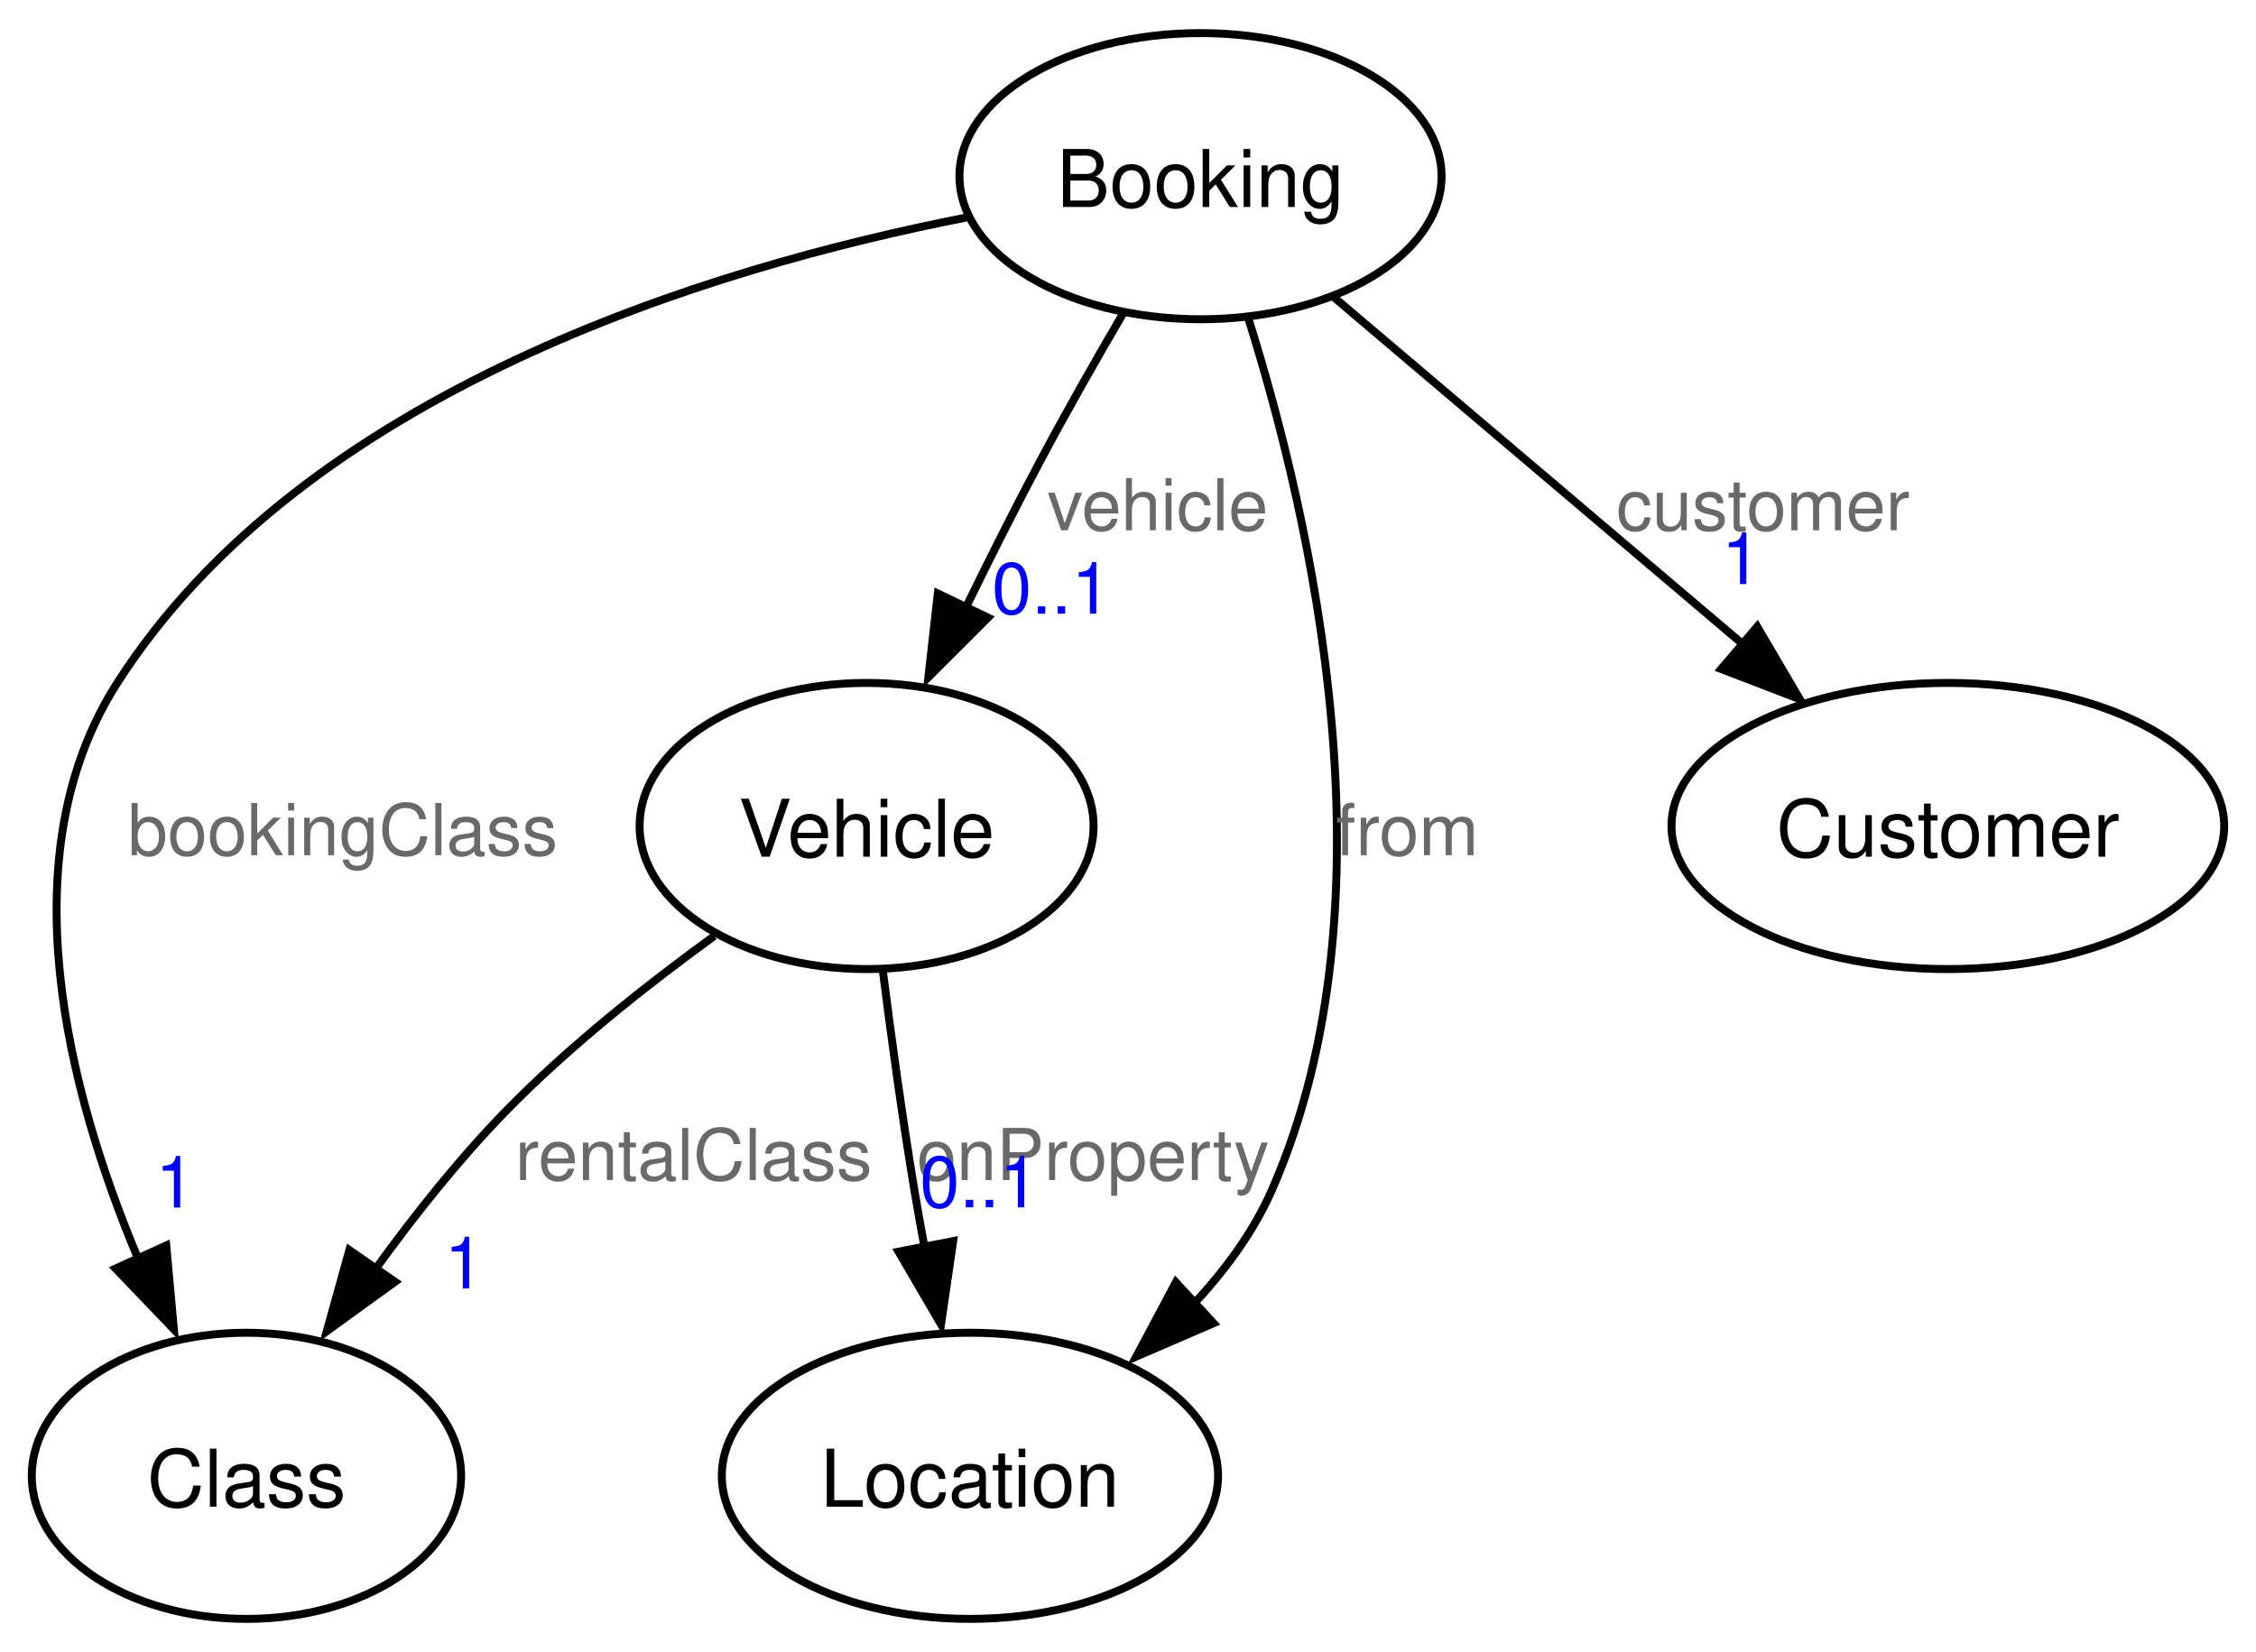
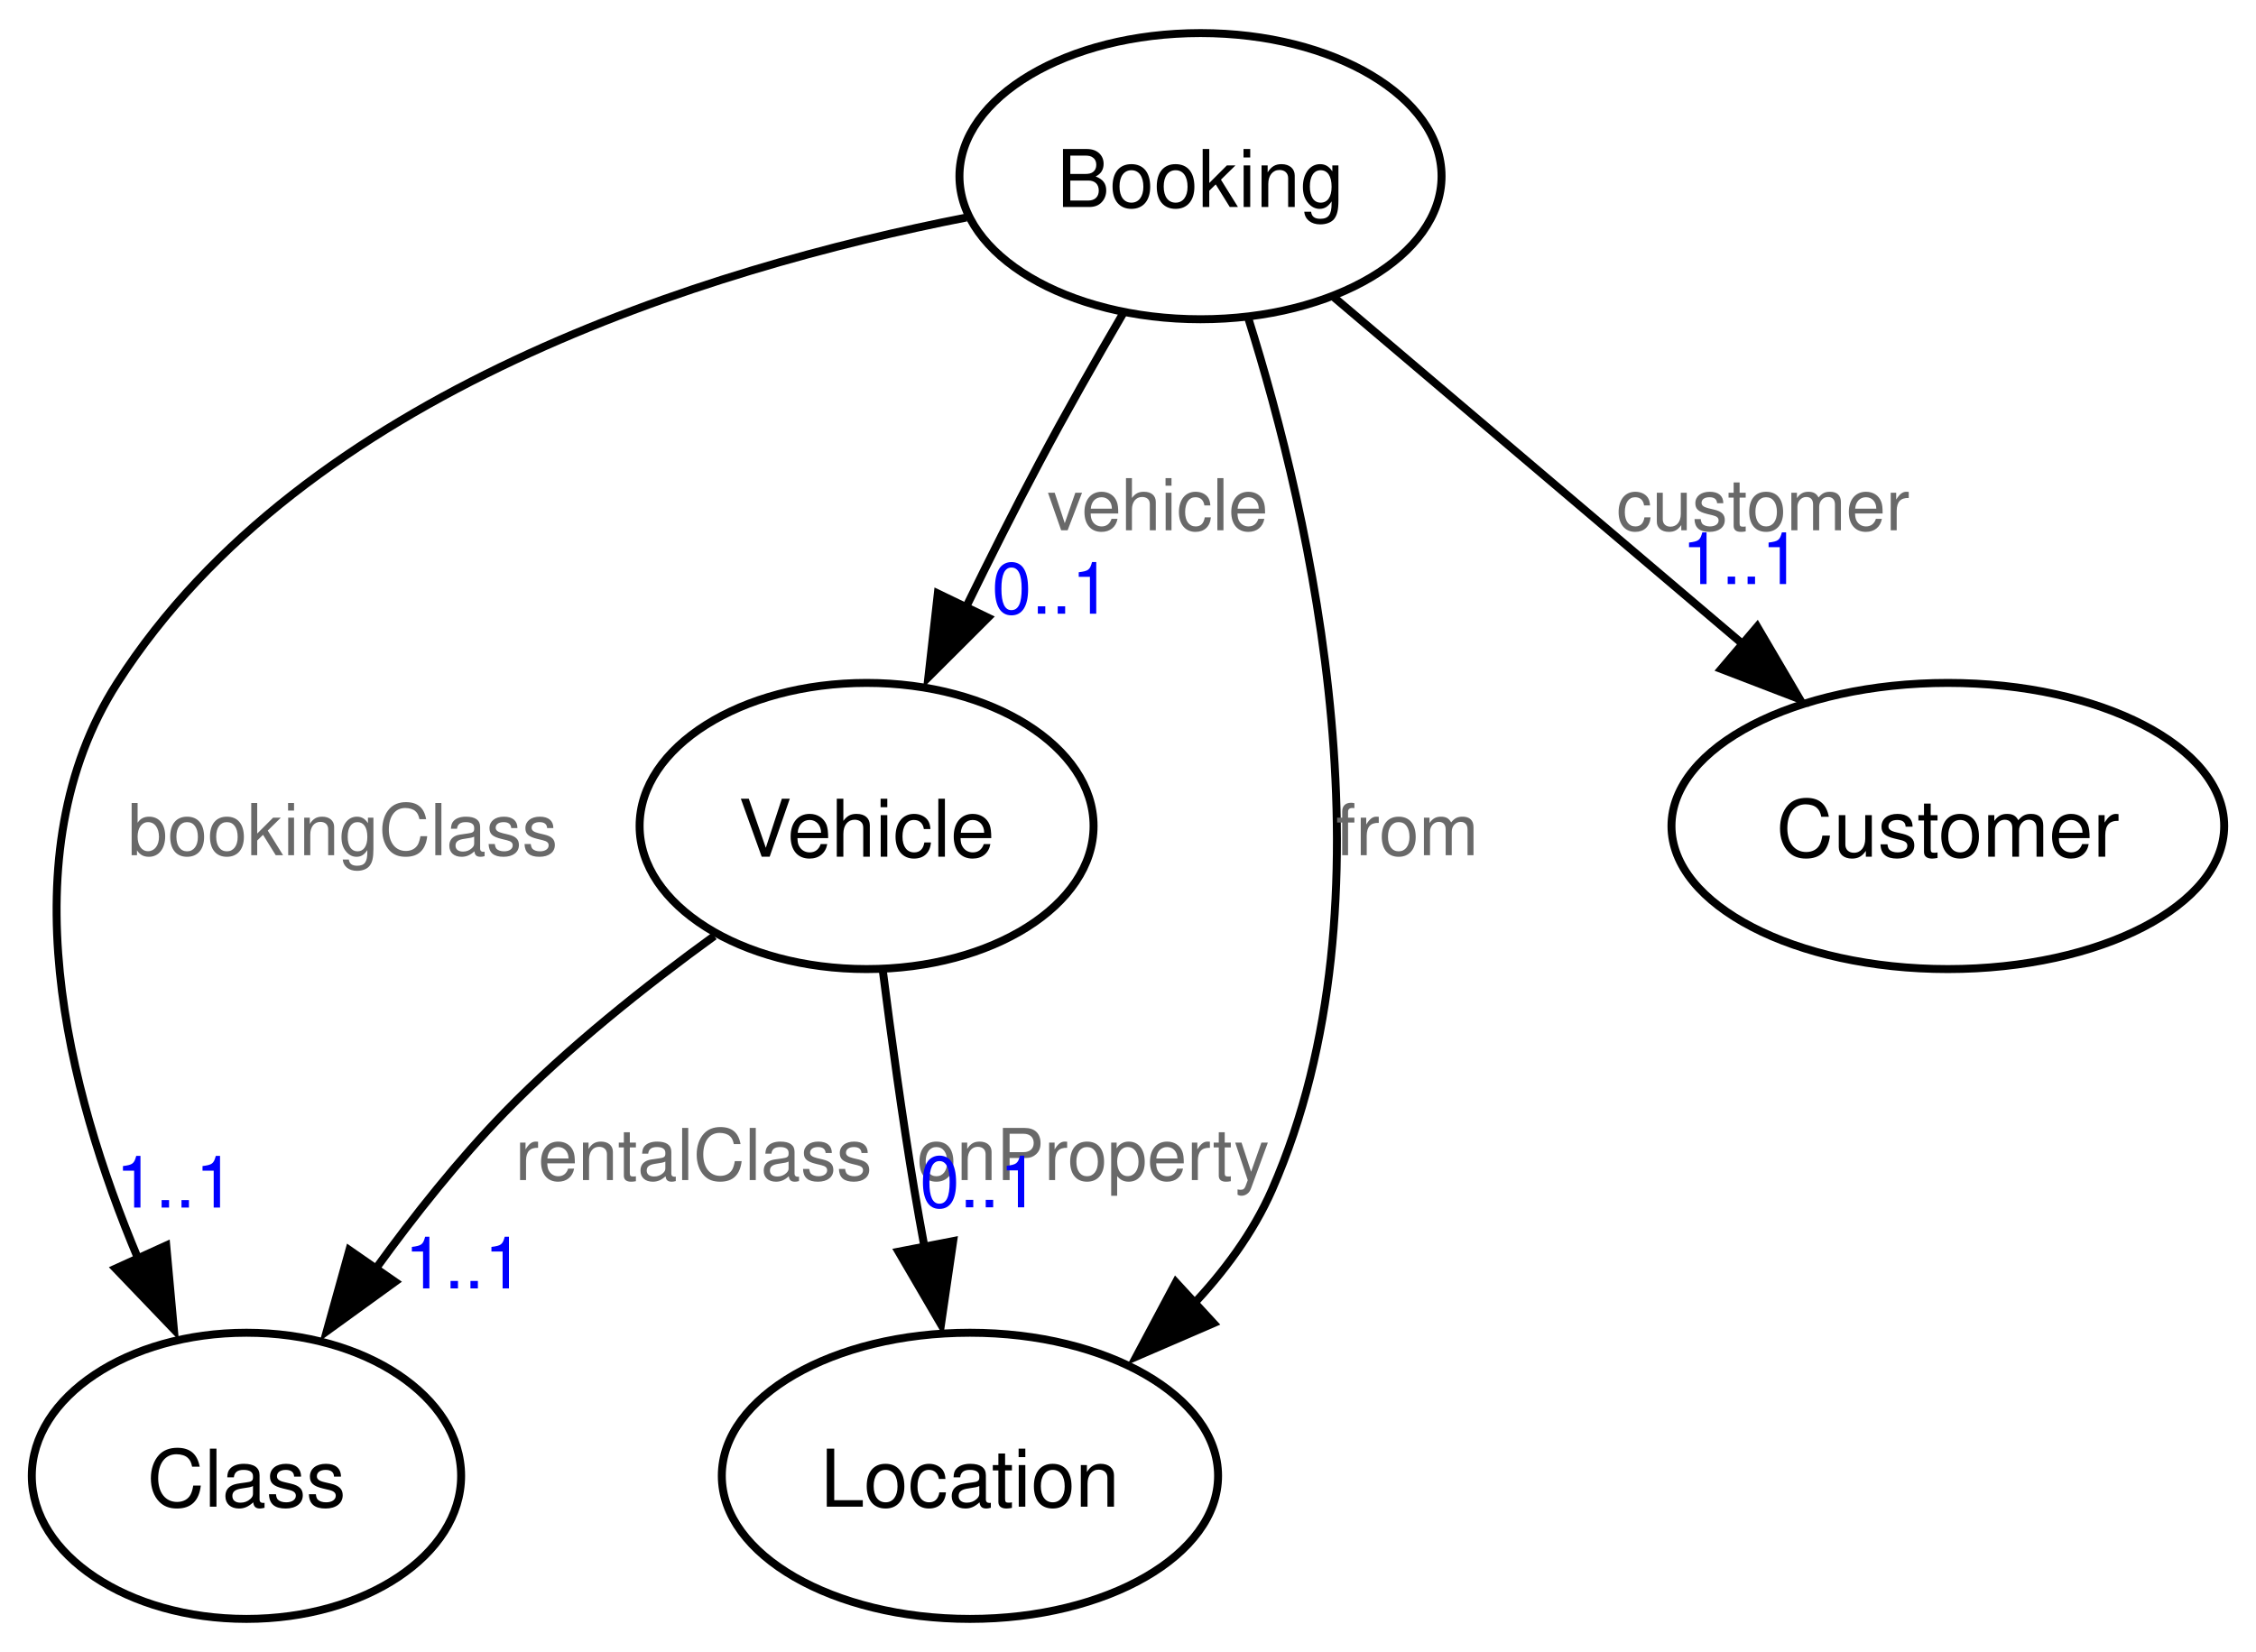
<svg xmlns="http://www.w3.org/2000/svg" width="284pt" height="208pt" viewBox="0.00 0.00 283.76 207.50">
  <g id="graph0" class="graph" transform="scale(1 1) rotate(0) translate(4 203.5)">
    <g id="node1" class="node">
+       <ellipse fill="none" stroke="black" cx="147" cy="-181.5" rx="30.32" ry="18" />
+       <text text-anchor="middle" x="147" y="-177.62" font-family="Helvetica,Arial,sans-serif" font-size="10.00">Booking</text>
+     </g>
+     <g id="node2" class="node">
      <ellipse fill="none" stroke="black" cx="27" cy="-18" rx="27" ry="18" />
      <text text-anchor="middle" x="27" y="-14.12" font-family="Helvetica,Arial,sans-serif" font-size="10.00">Class</text>
    </g>
-     <g id="node2" class="node">
+     <g id="edge1" class="edge">
+       <path fill="none" stroke="black" d="M117.55,-176.3C85.04,-169.92 34.2,-154.37 10.75,-117.75 -3.12,-96.1 4.48,-66.48 13.36,-45.34" />
+       <polygon fill="black" stroke="black" points="16.91,-46.98 17.87,-36.43 10.54,-44.08 16.91,-46.98" />
+       <text text-anchor="middle" x="39.12" y="-96.08" font-family="Helvetica,Arial,sans-serif" font-size="9.00" fill="dimgrey">bookingClass</text>
+       <text text-anchor="middle" x="18.05" y="-51.75" font-family="Helvetica,Arial,sans-serif" font-size="9.00" fill="blue">1..1</text>
+     </g>
+     <g id="node3" class="node">
      <ellipse fill="none" stroke="black" cx="105" cy="-99.75" rx="28.55" ry="18" />
      <text text-anchor="middle" x="105" y="-95.88" font-family="Helvetica,Arial,sans-serif" font-size="10.00">Vehicle</text>
    </g>
-     <g id="edge1" class="edge">
+     <g id="edge2" class="edge">
+       <path fill="none" stroke="black" d="M137.28,-164.26C133.85,-158.4 130.04,-151.7 126.75,-145.5 123.63,-139.64 120.43,-133.26 117.47,-127.2" />
+       <polygon fill="black" stroke="black" points="120.27,-125.96 112.77,-118.47 113.96,-129 120.27,-125.96" />
+       <text text-anchor="middle" x="141.62" y="-136.95" font-family="Helvetica,Arial,sans-serif" font-size="9.00" fill="dimgrey">vehicle</text>
+       <text text-anchor="middle" x="128.26" y="-126.45" font-family="Helvetica,Arial,sans-serif" font-size="9.00" fill="blue">0..1</text>
+     </g>
+     <g id="node4" class="node">
+       <ellipse fill="none" stroke="black" cx="118" cy="-18" rx="31.21" ry="18" />
+       <text text-anchor="middle" x="118" y="-14.12" font-family="Helvetica,Arial,sans-serif" font-size="10.00">Location</text>
+     </g>
+     <g id="edge3" class="edge">
+       <path fill="none" stroke="black" d="M152.99,-163.69C160.88,-138.62 172,-90.5 156,-54 153.61,-48.56 149.92,-43.59 145.75,-39.21" />
+       <polygon fill="black" stroke="black" points="148.64,-37.2 138.92,-33 143.9,-42.35 148.64,-37.2" />
+       <text text-anchor="middle" x="173" y="-96.08" font-family="Helvetica,Arial,sans-serif" font-size="9.00" fill="dimgrey">from</text>
+     </g>
+     <g id="node5" class="node">
+       <ellipse fill="none" stroke="black" cx="241" cy="-99.75" rx="34.76" ry="18" />
+       <text text-anchor="middle" x="241" y="-95.88" font-family="Helvetica,Arial,sans-serif" font-size="10.00">Customer</text>
+     </g>
+     <g id="edge4" class="edge">
+       <path fill="none" stroke="black" d="M163.81,-166.24C178.11,-154.11 198.87,-136.49 215.27,-122.58" />
+       <polygon fill="black" stroke="black" points="217.02,-124.83 222.38,-115.7 212.49,-119.5 217.02,-124.83" />
+       <text text-anchor="middle" x="217.75" y="-136.95" font-family="Helvetica,Arial,sans-serif" font-size="9.00" fill="dimgrey">customer</text>
+       <text text-anchor="middle" x="215.03" y="-130.19" font-family="Helvetica,Arial,sans-serif" font-size="9.00" fill="blue">1..1</text>
+     </g>
+     <g id="edge5" class="edge">
      <path fill="none" stroke="black" d="M85.84,-85.91C77.31,-79.72 67.42,-71.89 59.5,-63.75 53.7,-57.79 48.1,-50.74 43.24,-44.02" />
      <polygon fill="black" stroke="black" points="45.69,-42.41 37.1,-36.19 39.94,-46.4 45.69,-42.41" />
      <text text-anchor="middle" x="83.25" y="-55.2" font-family="Helvetica,Arial,sans-serif" font-size="9.00" fill="dimgrey">rentalClass</text>
-       <text text-anchor="middle" x="54.39" y="-41.58" font-family="Helvetica,Arial,sans-serif" font-size="9.00" fill="blue">1</text>
+       <text text-anchor="middle" x="54.39" y="-41.58" font-family="Helvetica,Arial,sans-serif" font-size="9.00" fill="blue">1..1</text>
    </g>
-     <g id="node3" class="node">
-       <ellipse fill="none" stroke="black" cx="118" cy="-18" rx="31.21" ry="18" />
-       <text text-anchor="middle" x="118" y="-14.12" font-family="Helvetica,Arial,sans-serif" font-size="10.00">Location</text>
-     </g>
-     <g id="edge2" class="edge">
+     <g id="edge6" class="edge">
      <path fill="none" stroke="black" d="M107.02,-81.71C108.08,-73.34 109.48,-63.12 111,-54 111.4,-51.62 111.84,-49.15 112.3,-46.67" />
      <polygon fill="black" stroke="black" points="115.89,-47.53 114.36,-37.05 109.02,-46.2 115.89,-47.53" />
      <text text-anchor="middle" x="133.5" y="-55.2" font-family="Helvetica,Arial,sans-serif" font-size="9.00" fill="dimgrey">onProperty</text>
      <text text-anchor="middle" x="119.2" y="-51.78" font-family="Helvetica,Arial,sans-serif" font-size="9.00" fill="blue">0..1</text>
    </g>
-     <g id="node4" class="node">
-       <ellipse fill="none" stroke="black" cx="241" cy="-99.75" rx="34.76" ry="18" />
-       <text text-anchor="middle" x="241" y="-95.88" font-family="Helvetica,Arial,sans-serif" font-size="10.00">Customer</text>
-     </g>
-     <g id="node5" class="node">
-       <ellipse fill="none" stroke="black" cx="147" cy="-181.5" rx="30.32" ry="18" />
-       <text text-anchor="middle" x="147" y="-177.62" font-family="Helvetica,Arial,sans-serif" font-size="10.00">Booking</text>
-     </g>
-     <g id="edge3" class="edge">
-       <path fill="none" stroke="black" d="M117.55,-176.3C85.04,-169.92 34.2,-154.37 10.75,-117.75 -3.12,-96.1 4.48,-66.48 13.36,-45.34" />
-       <polygon fill="black" stroke="black" points="16.91,-46.98 17.87,-36.43 10.54,-44.08 16.91,-46.98" />
-       <text text-anchor="middle" x="39.12" y="-96.08" font-family="Helvetica,Arial,sans-serif" font-size="9.00" fill="dimgrey">bookingClass</text>
-       <text text-anchor="middle" x="18.05" y="-51.75" font-family="Helvetica,Arial,sans-serif" font-size="9.00" fill="blue">1</text>
-     </g>
-     <g id="edge4" class="edge">
-       <path fill="none" stroke="black" d="M137.28,-164.26C133.85,-158.4 130.04,-151.7 126.75,-145.5 123.63,-139.64 120.43,-133.26 117.47,-127.2" />
-       <polygon fill="black" stroke="black" points="120.27,-125.96 112.77,-118.47 113.96,-129 120.27,-125.96" />
-       <text text-anchor="middle" x="141.62" y="-136.95" font-family="Helvetica,Arial,sans-serif" font-size="9.00" fill="dimgrey">vehicle</text>
-       <text text-anchor="middle" x="128.26" y="-126.45" font-family="Helvetica,Arial,sans-serif" font-size="9.00" fill="blue">0..1</text>
-     </g>
-     <g id="edge5" class="edge">
-       <path fill="none" stroke="black" d="M152.99,-163.69C160.88,-138.62 172,-90.5 156,-54 153.61,-48.56 149.92,-43.59 145.75,-39.21" />
-       <polygon fill="black" stroke="black" points="148.64,-37.2 138.92,-33 143.9,-42.35 148.64,-37.2" />
-       <text text-anchor="middle" x="173" y="-96.08" font-family="Helvetica,Arial,sans-serif" font-size="9.00" fill="dimgrey">from</text>
-     </g>
-     <g id="edge6" class="edge">
-       <path fill="none" stroke="black" d="M163.81,-166.24C178.11,-154.11 198.87,-136.49 215.27,-122.58" />
-       <polygon fill="black" stroke="black" points="217.02,-124.83 222.38,-115.7 212.49,-119.5 217.02,-124.83" />
-       <text text-anchor="middle" x="217.75" y="-136.95" font-family="Helvetica,Arial,sans-serif" font-size="9.00" fill="dimgrey">customer</text>
-       <text text-anchor="middle" x="215.03" y="-130.19" font-family="Helvetica,Arial,sans-serif" font-size="9.00" fill="blue">1</text>
-     </g>
  </g>
</svg>
